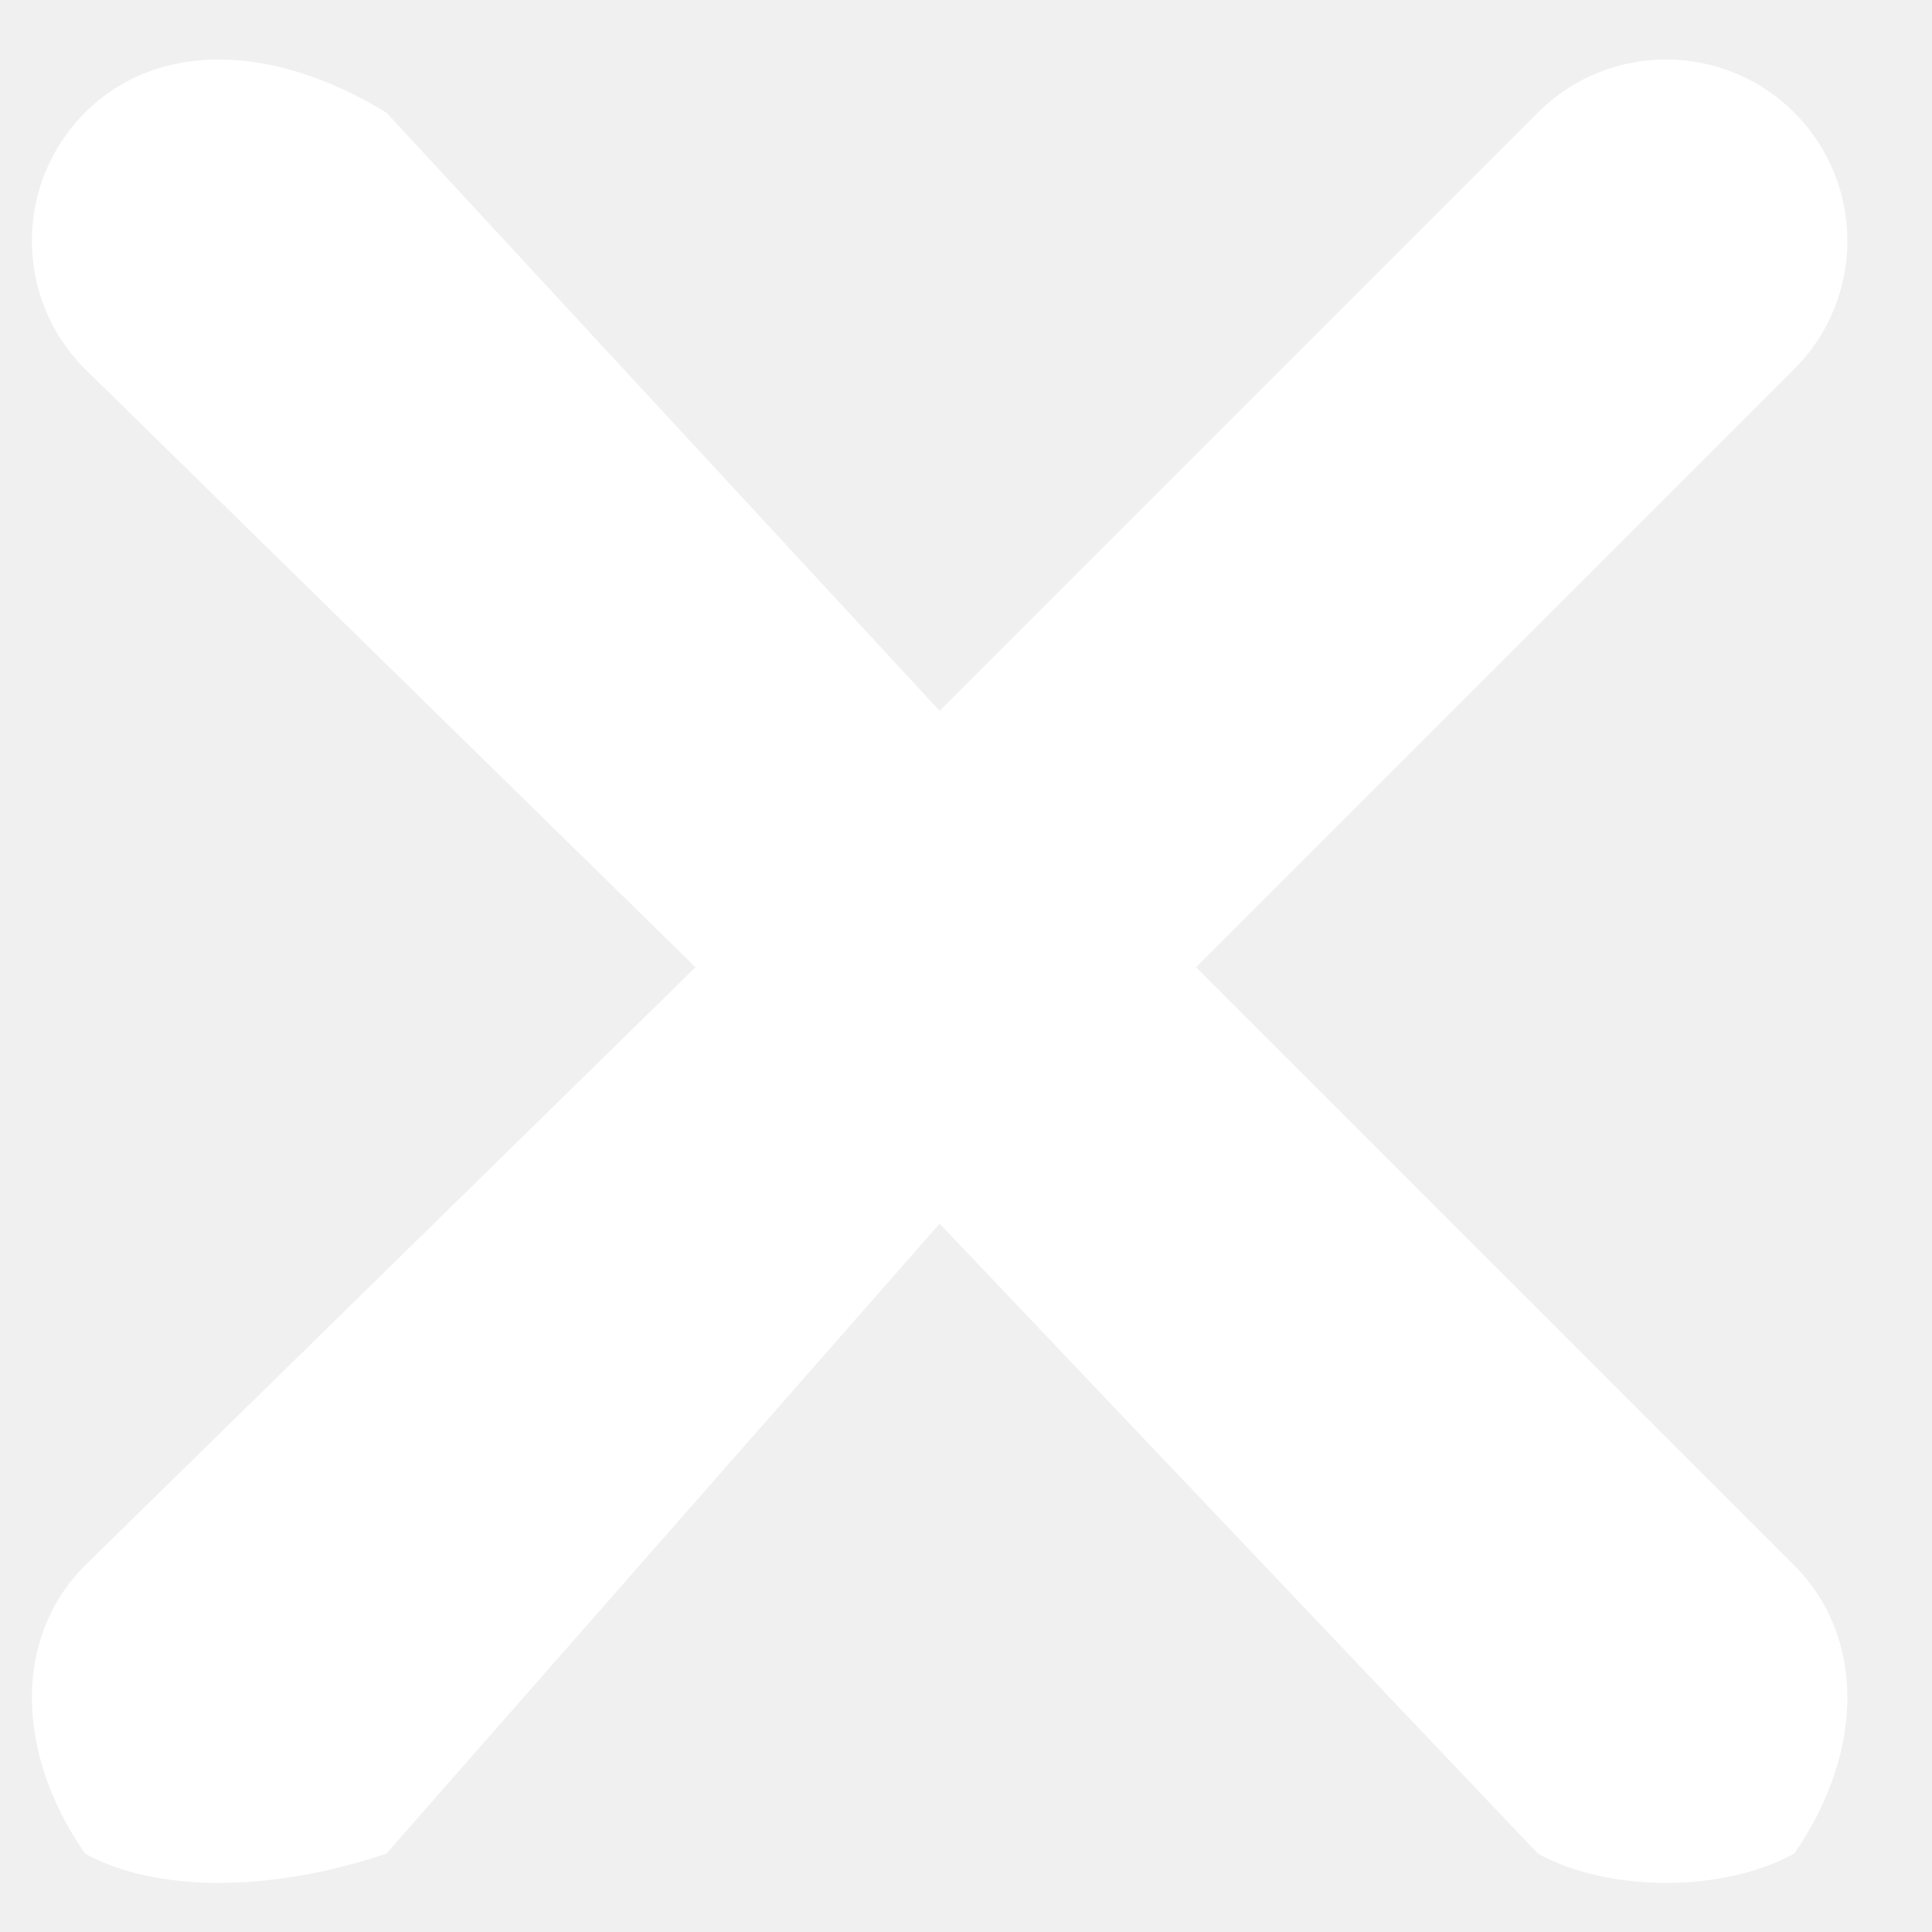
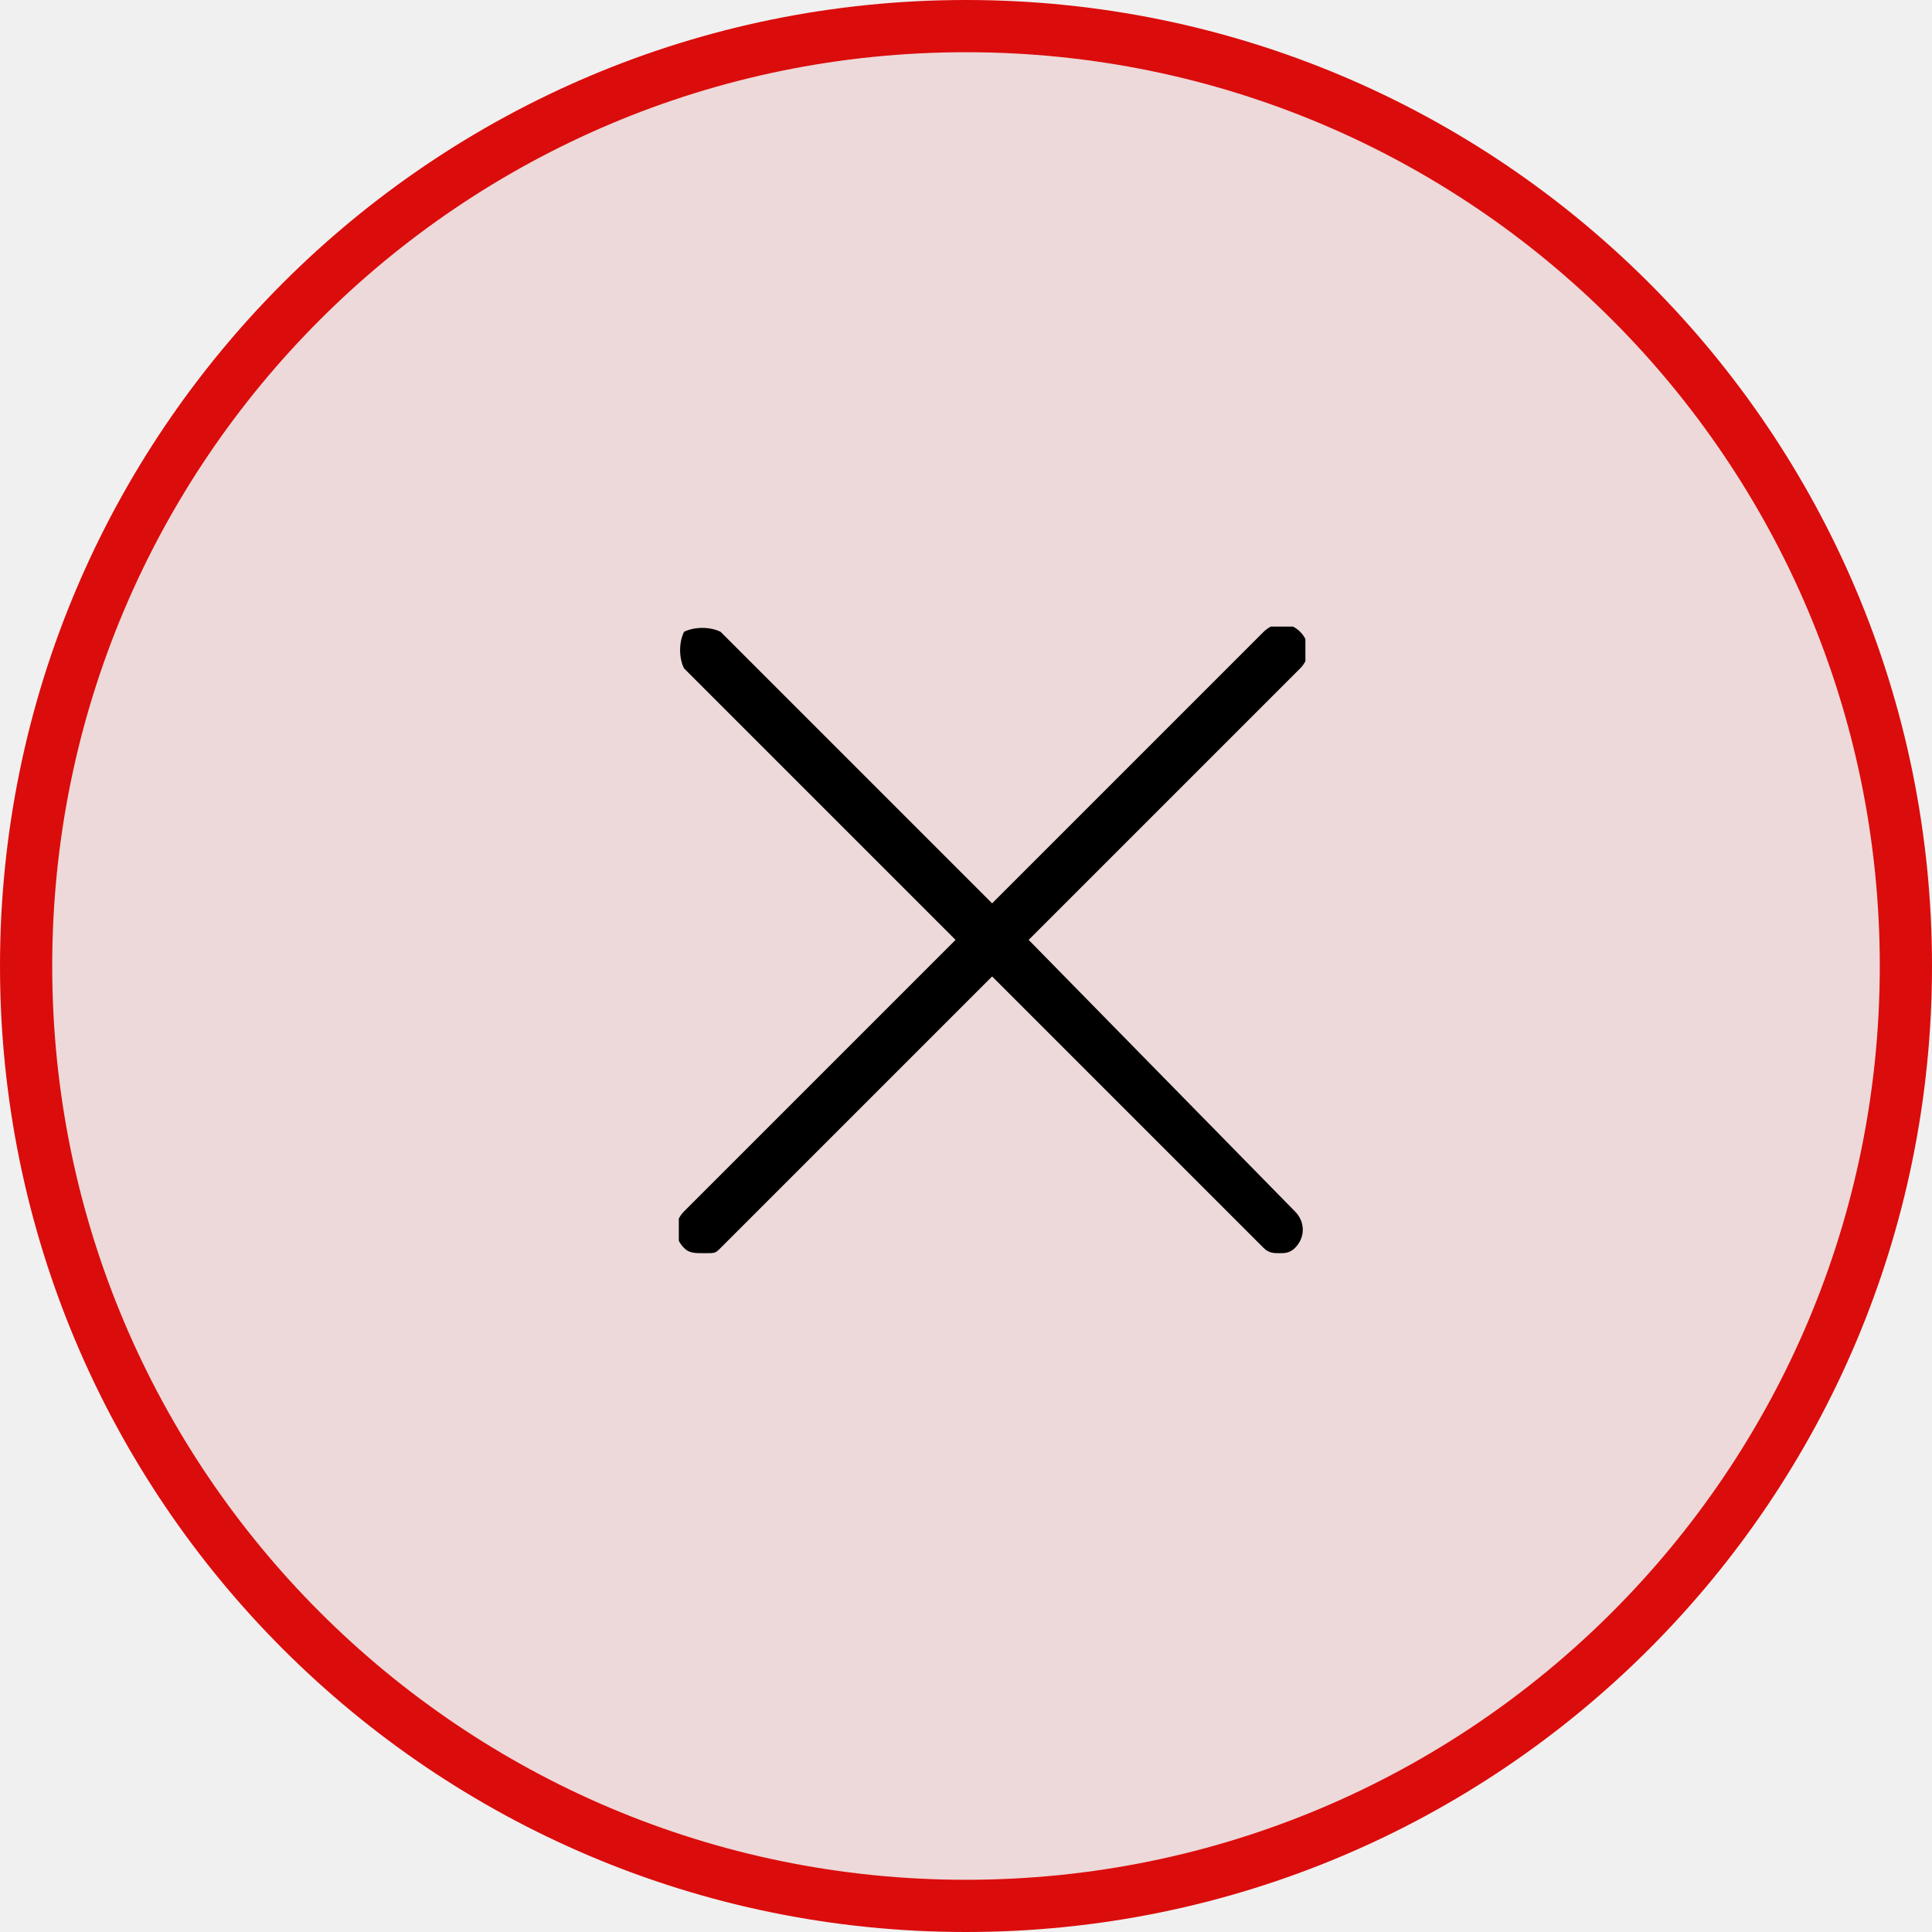
- <svg xmlns="http://www.w3.org/2000/svg" width="17" height="17">
-   <path fill-rule="evenodd" fill="#FFF" d="M15.788.991a1.595 1.595 0 0 0-2.256 0L8.268 6.255 3.4.991C2.381.368 1.371.368.748.991a1.595 1.595 0 0 0 0 2.256L6.12 8.511.748 13.775c-.623.623-.623 1.633 0 2.535.623.344 1.633.344 2.652 0l4.868-5.543 5.264 5.543c.623.344 1.633.344 2.256 0 .623-.902.623-1.912 0-2.535l-5.264-5.264 5.264-5.264a1.595 1.595 0 0 0 0-2.256z" />
+ <svg xmlns="http://www.w3.org/2000/svg" width="37" height="37" viewBox="0 0 37 37" fill="none">
+   <circle cx="18.5" cy="18.5" r="18" fill="#DB0C0C" fill-opacity="0.1" stroke="#DB0C0C" />
+   <g clip-path="url(#clip0_2960_3663)">
+     <path d="M19.7 18L24.9 12.8C25.1 12.6 25.1 12.3 24.9 12.1C24.7 11.9 24.4 11.9 24.2 12.1L19 17.3L13.8 12.1C13.6 12 13.3 12 13.1 12.1C13 12.3 13 12.6 13.1 12.8L18.3 18L13.1 23.2C12.9 23.4 12.9 23.7 13.1 23.9C13.2 24 13.3 24 13.5 24C13.7 24 13.7 24 13.8 23.9L19 18.7L24.2 23.9C24.3 24 24.4 24 24.5 24C24.6 24 24.7 24 24.8 23.9C25 23.7 25 23.4 24.8 23.2L19.7 18Z" fill="black" />
+   </g>
+   <defs>
+     <clipPath id="clip0_2960_3663">
+       <rect width="12" height="12" fill="white" transform="translate(13 12)" />
+     </clipPath>
+   </defs>
</svg>
